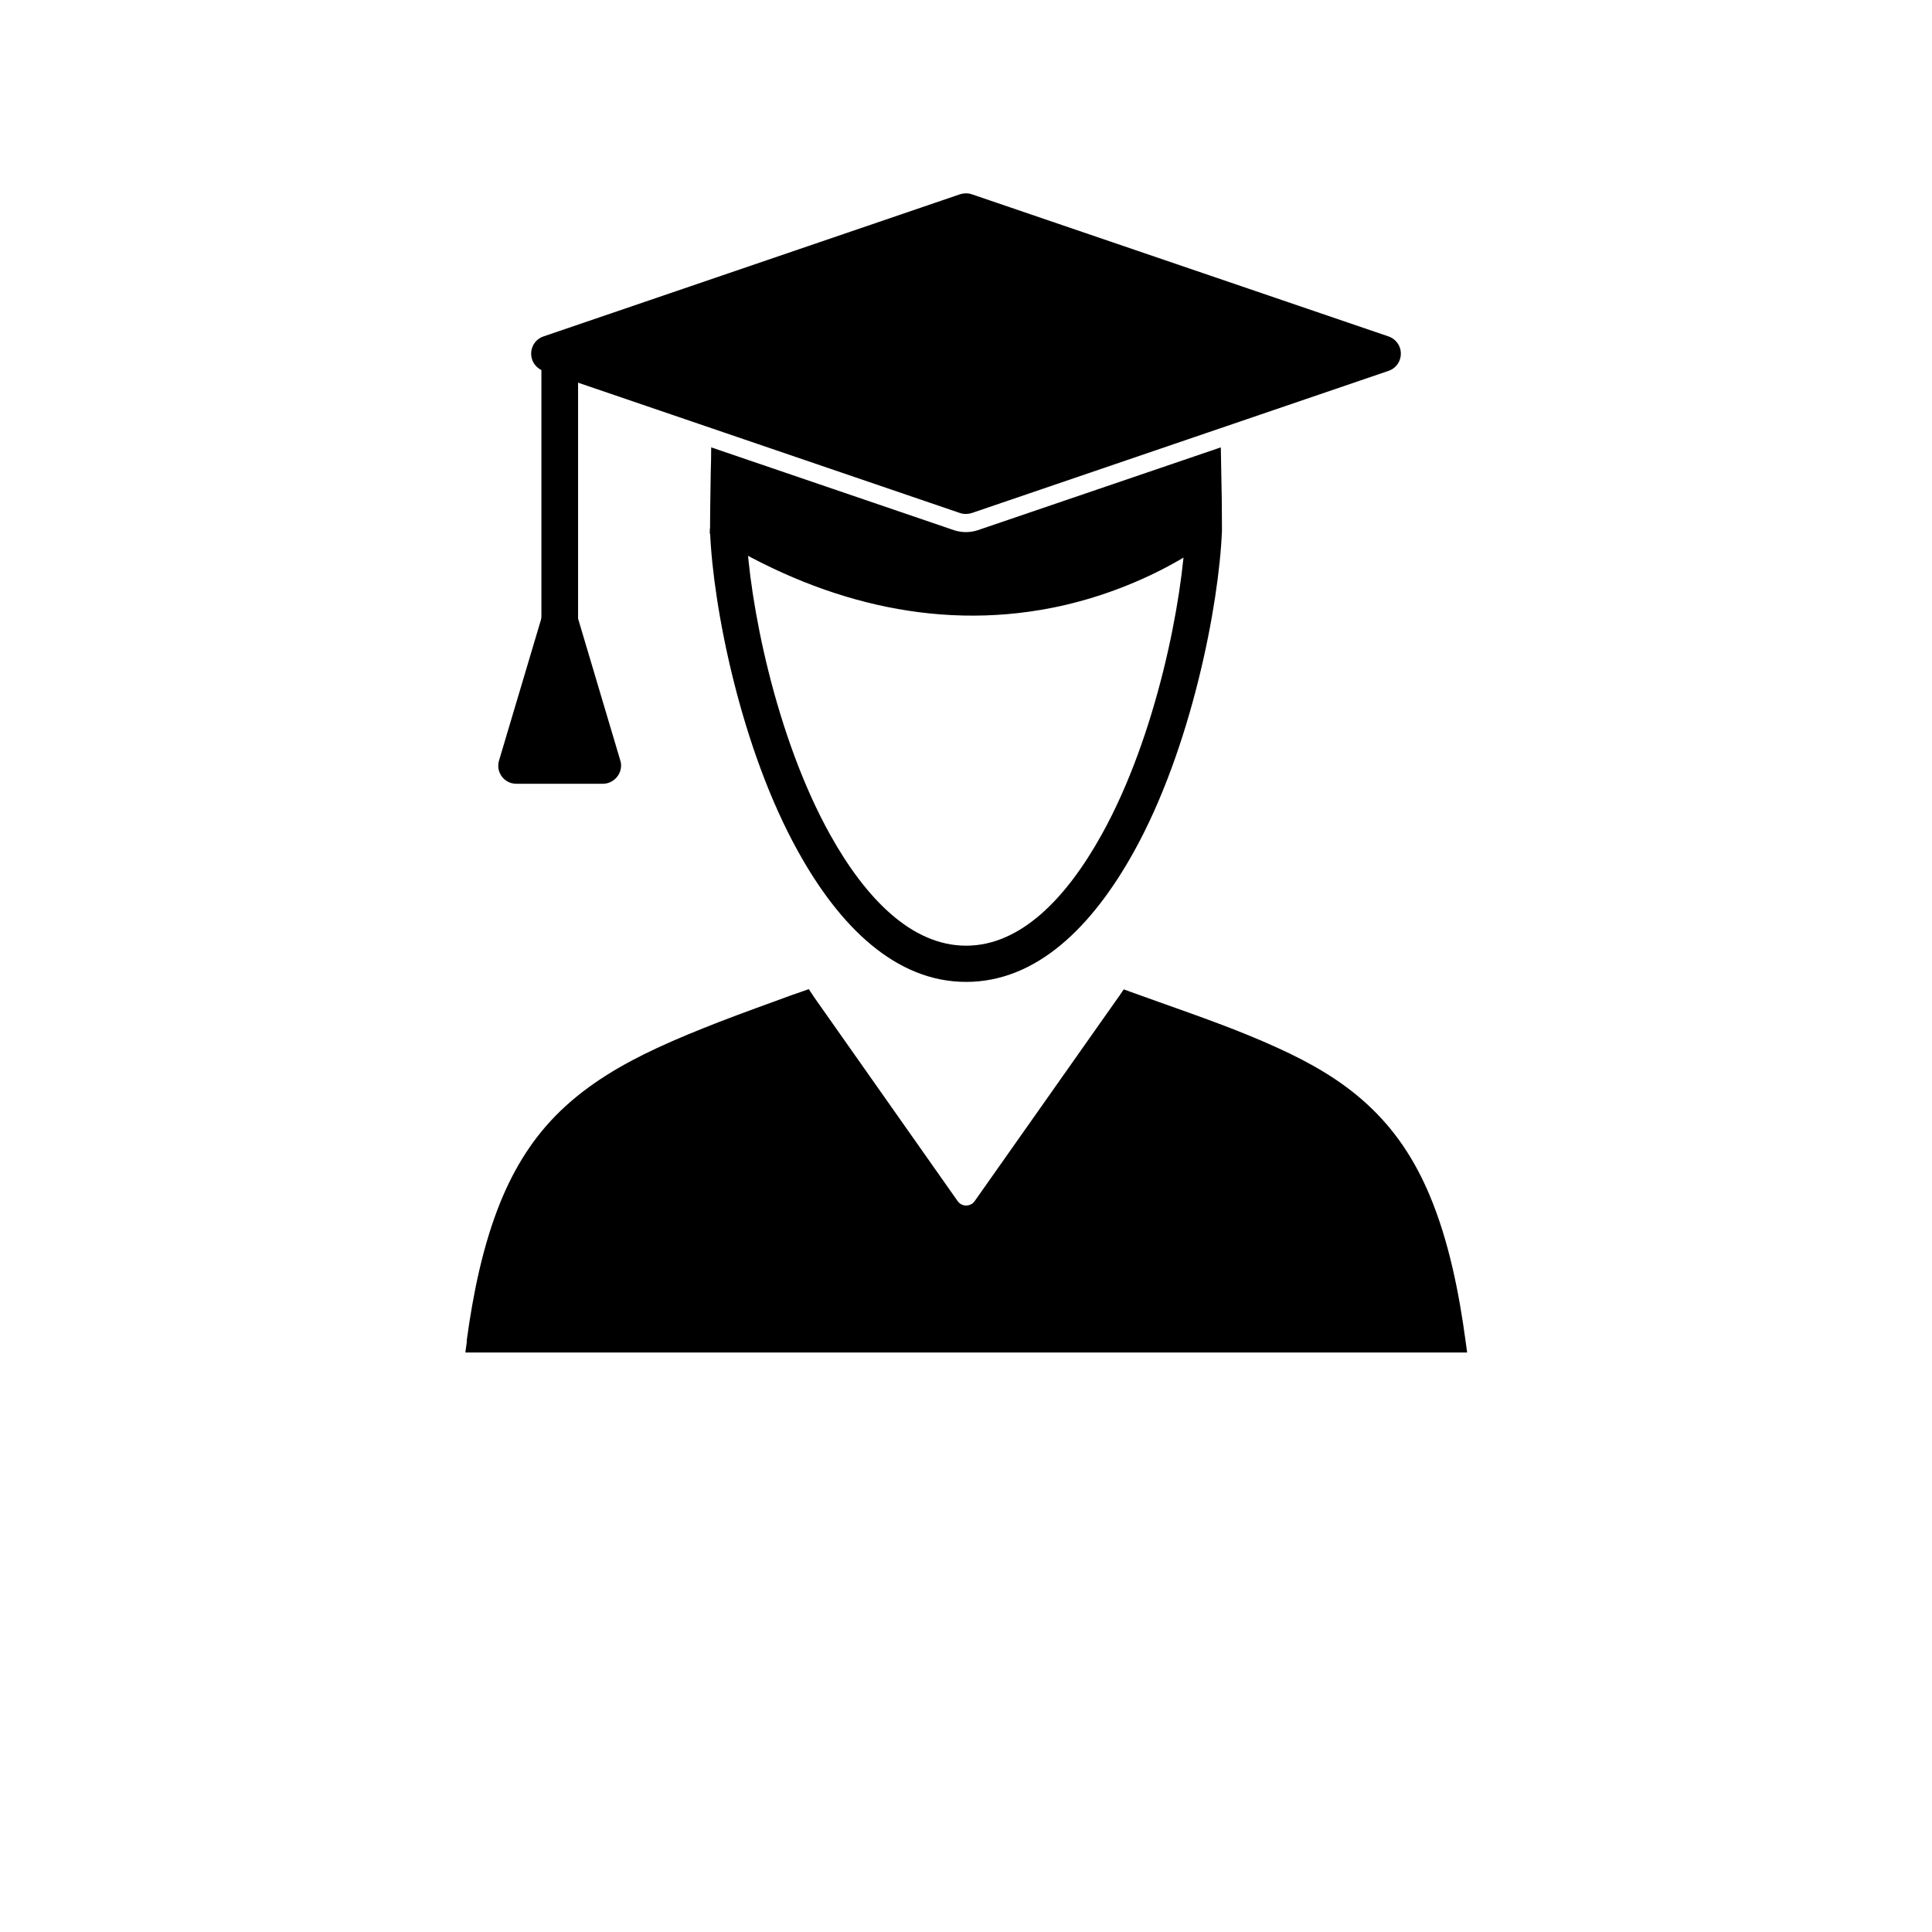
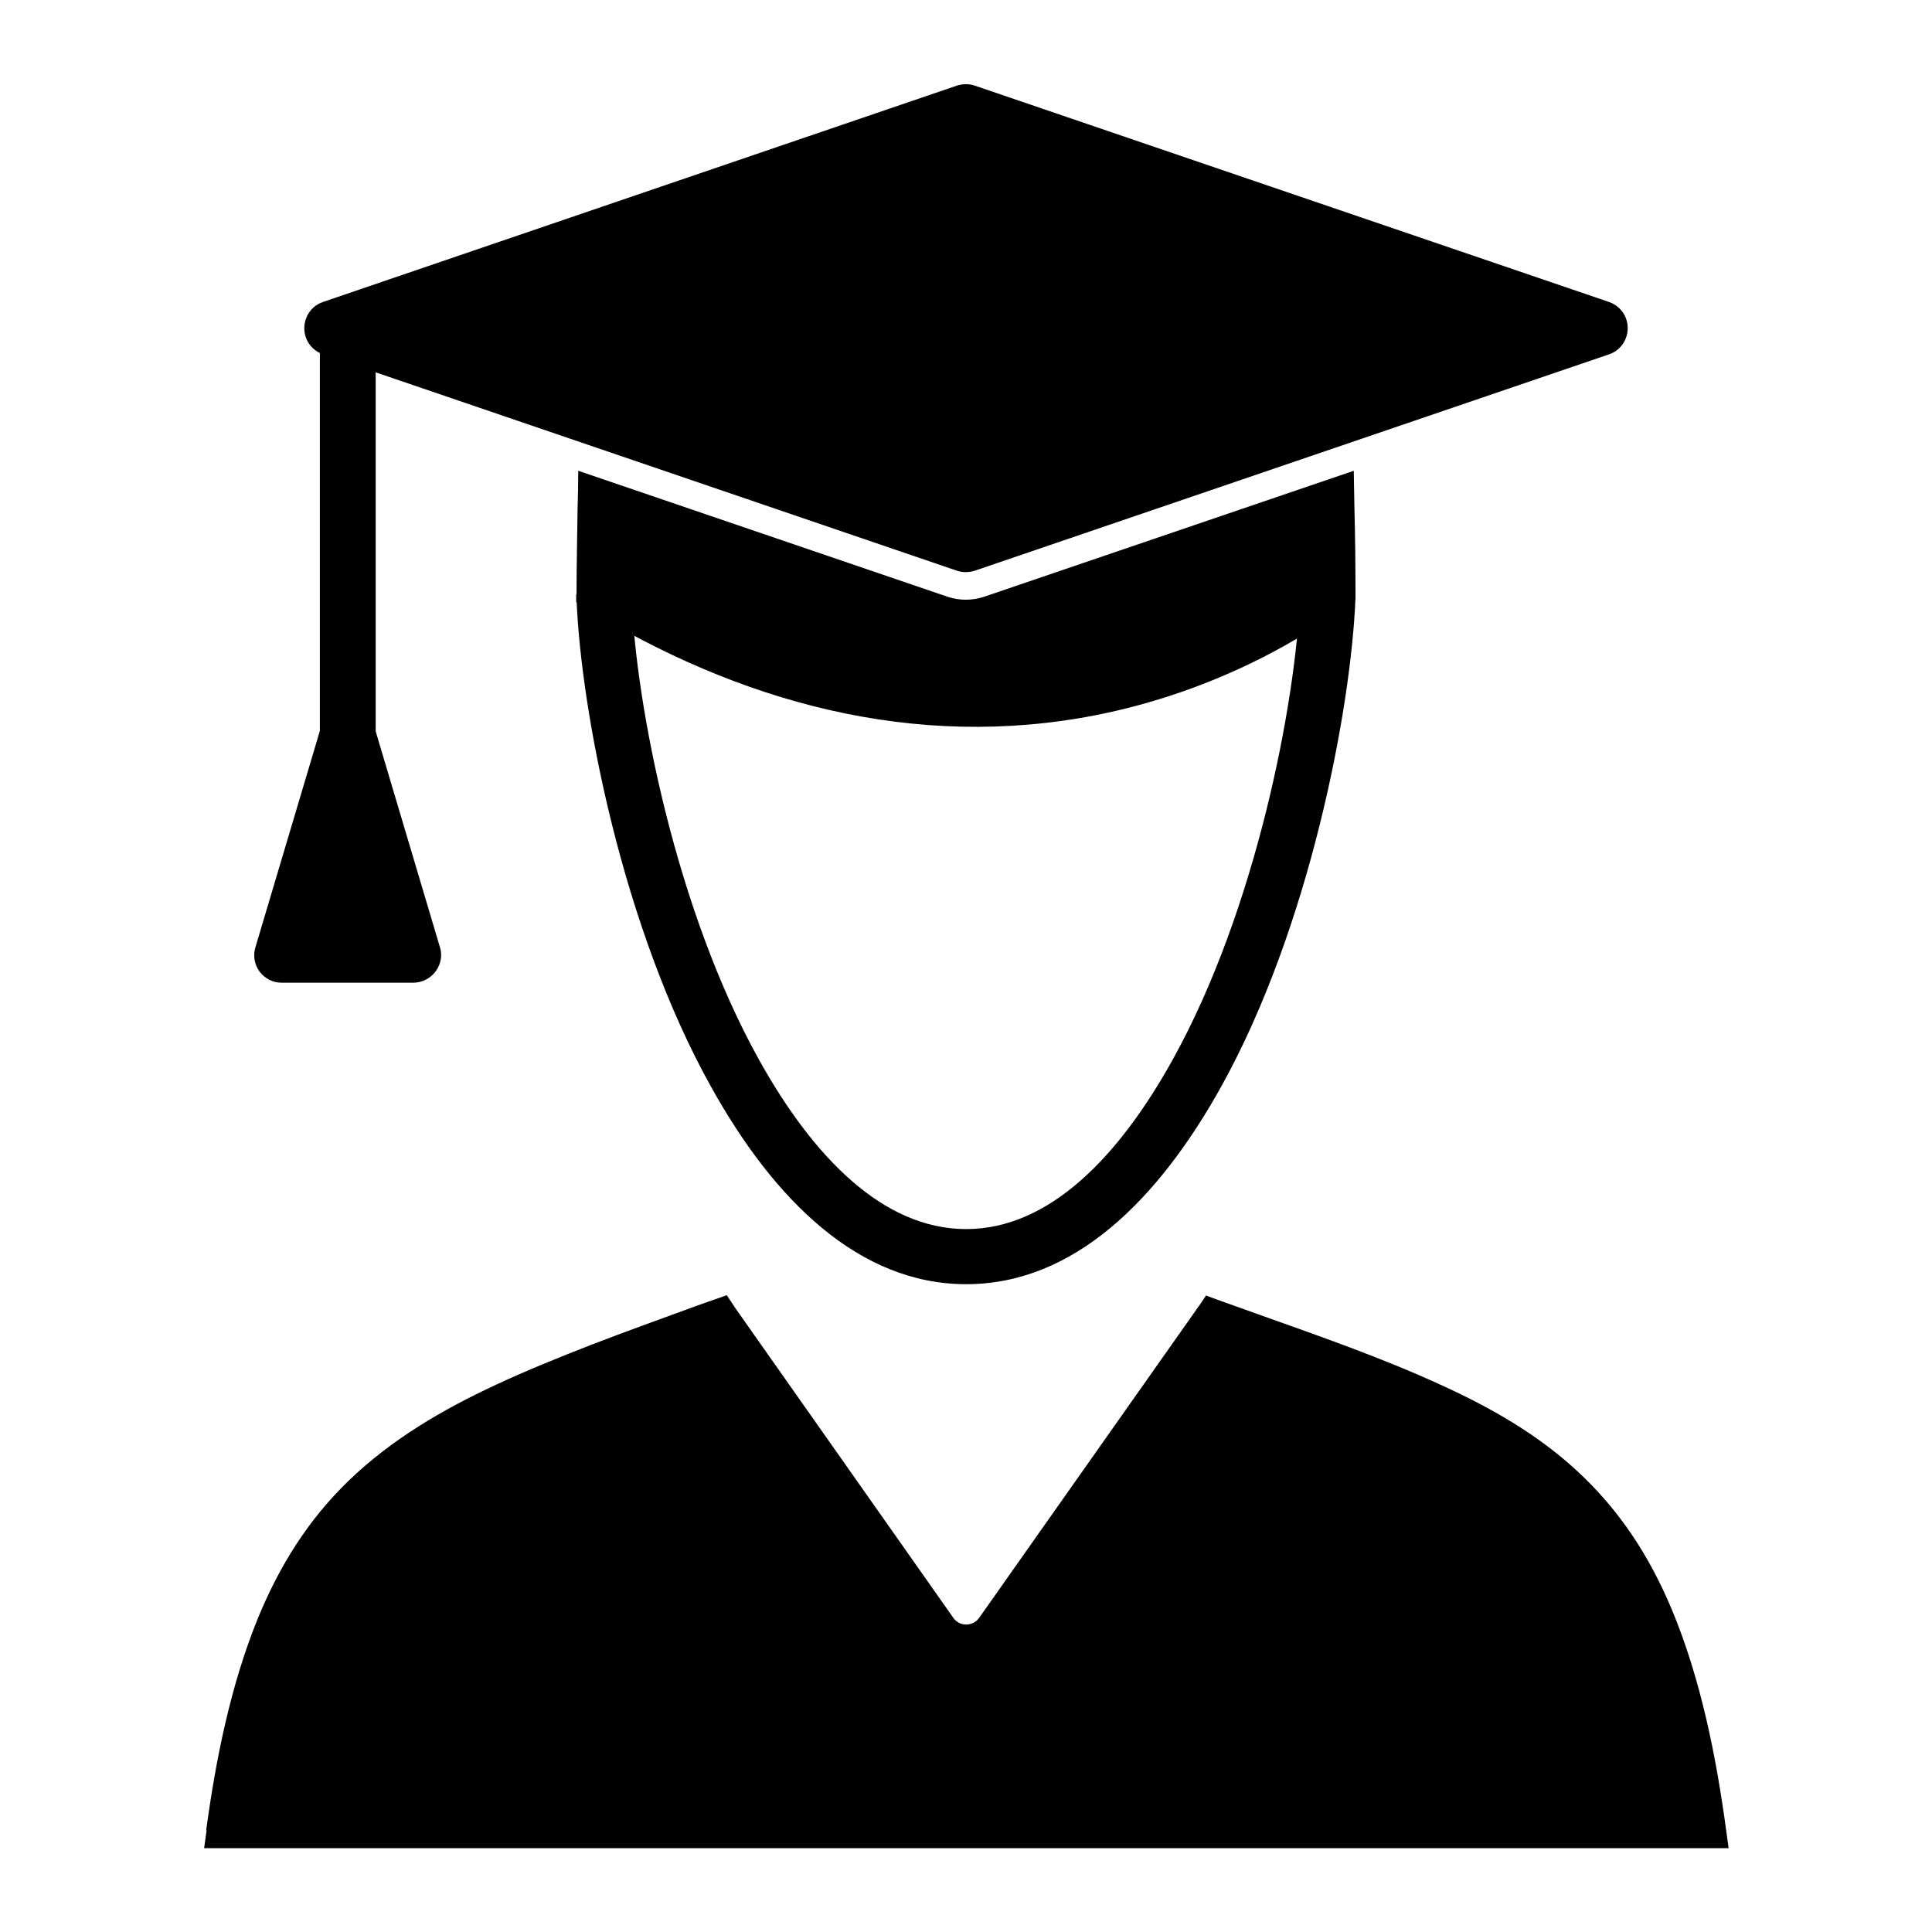
- <svg xmlns="http://www.w3.org/2000/svg" width="700pt" height="700pt" version="1.1" viewBox="0 0 700 700">
+ <svg xmlns="http://www.w3.org/2000/svg" width="700pt" height="700pt" version="1.1" viewBox="120 50 460 460">
  <defs>
    <symbol id="v" overflow="visible">
      <path d="m0.281-0.016c-0.023 0.012-0.043 0.016-0.062 0.016h-0.047c-0.043 0-0.078-0.008-0.109-0.031-0.031-0.031-0.047-0.066-0.047-0.109 0-0.051 0.016-0.094 0.047-0.125s0.066-0.047 0.109-0.047c0.02 0 0.035 0.008 0.047 0.016 0.02 0 0.039 0.008 0.062 0.016v0.062c-0.023-0.008-0.039-0.016-0.047-0.016-0.012-0.008-0.027-0.016-0.047-0.016-0.031 0-0.055 0.012-0.062 0.031-0.012 0.012-0.016 0.039-0.016 0.078 0 0.023 0.004 0.043 0.016 0.062 0.008 0.023 0.031 0.031 0.062 0.031h0.047c0.008-0.008 0.023-0.02 0.047-0.031z" />
    </symbol>
    <symbol id="c" overflow="visible">
      <path d="m0.203-0.156c-0.012-0.008-0.023-0.016-0.031-0.016-0.023 0-0.039 0.008-0.047 0.016-0.012 0.012-0.016 0.027-0.016 0.047v0.109h-0.078v-0.219h0.078v0.031c0.008-0.02 0.02-0.031 0.031-0.031 0.008-0.008 0.02-0.016 0.031-0.016h0.016 0.016z" />
    </symbol>
    <symbol id="a" overflow="visible">
      <path d="m0.25-0.109v0.016h-0.156c0 0.023 0.004 0.039 0.016 0.047h0.047 0.031c0.02-0.008 0.039-0.02 0.062-0.031v0.062c-0.023 0.012-0.043 0.016-0.062 0.016h-0.047c-0.043 0-0.074-0.008-0.094-0.031-0.023-0.02-0.031-0.047-0.031-0.078 0-0.039 0.008-0.07 0.031-0.094 0.02-0.02 0.051-0.031 0.094-0.031 0.031 0 0.055 0.012 0.078 0.031 0.02 0.023 0.031 0.055 0.031 0.094zm-0.062-0.031c0-0.008-0.008-0.016-0.016-0.016-0.012-0.008-0.023-0.016-0.031-0.016-0.012 0-0.023 0.008-0.031 0.016-0.012 0-0.016 0.008-0.016 0.016z" />
    </symbol>
    <symbol id="j" overflow="visible">
      <path d="m0.141-0.109c-0.023 0-0.039 0.008-0.047 0.016v0.016 0.031h0.031c0.008 0 0.02-0.004 0.031-0.016 0.008-0.008 0.016-0.02 0.016-0.031v-0.016zm0.109-0.016v0.125h-0.078v-0.031c-0.012 0.012-0.023 0.023-0.031 0.031h-0.047c-0.023 0-0.043-0.004-0.062-0.016-0.012-0.008-0.016-0.031-0.016-0.062 0-0.02 0.008-0.035 0.031-0.047 0.02-0.008 0.047-0.016 0.078-0.016h0.047c0-0.02-0.008-0.031-0.016-0.031h-0.047-0.047-0.031v-0.047h0.047c0.02-0.008 0.035-0.016 0.047-0.016 0.039 0 0.07 0.012 0.094 0.031 0.02 0.023 0.031 0.047 0.031 0.078z" />
    </symbol>
    <symbol id="b" overflow="visible">
      <path d="m0.109-0.281v0.062h0.078v0.047h-0.078v0.094 0.031h0.031 0.031v0.047h-0.047c-0.031 0-0.059-0.004-0.078-0.016-0.012-0.008-0.016-0.031-0.016-0.062v-0.094h-0.031v-0.047h0.031v-0.062z" />
    </symbol>
    <symbol id="i" overflow="visible">
      <path d="m0.188-0.188v-0.125h0.062v0.312h-0.062v-0.031c-0.012 0.012-0.023 0.023-0.031 0.031h-0.047c-0.023 0-0.043-0.008-0.062-0.031-0.023-0.02-0.031-0.047-0.031-0.078 0-0.039 0.008-0.07 0.031-0.094 0.02-0.02 0.039-0.031 0.062-0.031 0.02 0 0.035 0.008 0.047 0.016 0.008 0 0.02 0.012 0.031 0.031zm-0.047 0.141c0.008 0 0.02-0.004 0.031-0.016 0.008-0.008 0.016-0.023 0.016-0.047 0-0.02-0.008-0.035-0.016-0.047-0.012-0.008-0.023-0.016-0.031-0.016-0.023 0-0.039 0.008-0.047 0.016v0.047 0.047c0.008 0.012 0.023 0.016 0.047 0.016z" />
    </symbol>
    <symbol id="h" overflow="visible">
      <path d="m0.156-0.047c0.008 0 0.02-0.004 0.031-0.016 0.008-0.008 0.016-0.023 0.016-0.047 0-0.02-0.008-0.035-0.016-0.047-0.012-0.008-0.023-0.016-0.031-0.016-0.023 0-0.039 0.008-0.047 0.016v0.047 0.047c0.008 0.012 0.023 0.016 0.047 0.016zm-0.047-0.141c0.008-0.02 0.02-0.031 0.031-0.031 0.008-0.008 0.02-0.016 0.031-0.016 0.031 0 0.055 0.012 0.078 0.031 0.02 0.023 0.031 0.055 0.031 0.094 0 0.031-0.012 0.059-0.031 0.078-0.023 0.023-0.047 0.031-0.078 0.031h-0.031c-0.012-0.008-0.023-0.02-0.031-0.031v0.031h-0.078v-0.312h0.078z" />
    </symbol>
    <symbol id="g" overflow="visible">
      <path d="m0-0.219h0.078l0.062 0.141 0.047-0.141h0.078l-0.094 0.234c-0.012 0.031-0.027 0.051-0.047 0.062-0.012 0.008-0.027 0.016-0.047 0.016h-0.047v-0.062h0.031 0.016c0.008 0 0.02-0.008 0.031-0.016v-0.016z" />
    </symbol>
    <symbol id="e" overflow="visible">
      <path d="m0.031-0.297h0.078v0.297h-0.078z" />
    </symbol>
    <symbol id="u" overflow="visible">
      <path d="m0-0.297h0.078l0.062 0.109 0.078-0.109h0.078l-0.109 0.172v0.125h-0.078v-0.125z" />
    </symbol>
    <symbol id="t" overflow="visible">
      <path d="m0.031-0.297h0.078v0.109l0.109-0.109h0.094l-0.141 0.141 0.156 0.156h-0.094l-0.125-0.109v0.109h-0.078z" />
    </symbol>
    <symbol id="s" overflow="visible">
      <path d="m0.172-0.25c-0.023 0-0.039 0.012-0.047 0.031-0.012 0.012-0.016 0.039-0.016 0.078 0 0.023 0.004 0.043 0.016 0.062 0.008 0.023 0.023 0.031 0.047 0.031 0.031 0 0.051-0.008 0.062-0.031 0.008-0.02 0.016-0.039 0.016-0.062 0-0.039-0.008-0.066-0.016-0.078-0.012-0.02-0.031-0.031-0.062-0.031zm0-0.062c0.051 0 0.086 0.016 0.109 0.047 0.031 0.031 0.047 0.074 0.047 0.125 0 0.043-0.016 0.078-0.047 0.109-0.023 0.023-0.059 0.031-0.109 0.031-0.043 0-0.078-0.008-0.109-0.031-0.031-0.031-0.047-0.066-0.047-0.109 0-0.051 0.016-0.094 0.047-0.125s0.066-0.047 0.109-0.047z" />
    </symbol>
    <symbol id="f" overflow="visible">
      <path d="m0.031-0.297h0.094l0.109 0.203v-0.203h0.078v0.297h-0.094l-0.109-0.203v0.203h-0.078z" />
    </symbol>
    <symbol id="r" overflow="visible">
      <path d="m0.172-0.312v0.047h-0.031c-0.012 0-0.023 0.008-0.031 0.016v0.016 0.016h0.062v0.047h-0.062v0.172h-0.062v-0.172h-0.047v-0.047h0.047v-0.016c0-0.031 0.004-0.051 0.016-0.062 0.008-0.008 0.031-0.016 0.062-0.016z" />
    </symbol>
    <symbol id="d" overflow="visible">
      <path d="m0.141-0.172c-0.023 0-0.039 0.008-0.047 0.016v0.047 0.047c0.008 0.012 0.023 0.016 0.047 0.016 0.02 0 0.031-0.004 0.031-0.016 0.008-0.008 0.016-0.023 0.016-0.047 0-0.02-0.008-0.035-0.016-0.047 0-0.008-0.012-0.016-0.031-0.016zm0-0.062c0.039 0 0.07 0.012 0.094 0.031 0.02 0.023 0.031 0.055 0.031 0.094 0 0.031-0.012 0.059-0.031 0.078-0.023 0.023-0.055 0.031-0.094 0.031-0.043 0-0.074-0.008-0.094-0.031-0.023-0.02-0.031-0.047-0.031-0.078 0-0.039 0.008-0.07 0.031-0.094 0.02-0.02 0.051-0.031 0.094-0.031z" />
    </symbol>
    <symbol id="q" overflow="visible">
      <path d="m0.25-0.188c0-0.008 0.004-0.02 0.016-0.031 0.02-0.008 0.035-0.016 0.047-0.016 0.031 0 0.051 0.012 0.062 0.031 0.008 0.023 0.016 0.043 0.016 0.062v0.141h-0.062v-0.109-0.016c0-0.02-0.008-0.031-0.016-0.031 0-0.008-0.008-0.016-0.016-0.016-0.012 0-0.023 0.008-0.031 0.016-0.012 0.012-0.016 0.027-0.016 0.047v0.109h-0.078v-0.109-0.047c0-0.008-0.012-0.016-0.031-0.016-0.012 0-0.023 0.008-0.031 0.016v0.047 0.109h-0.078v-0.219h0.078v0.031c0.008-0.02 0.02-0.031 0.031-0.031 0.008-0.008 0.02-0.016 0.031-0.016 0.02 0 0.035 0.008 0.047 0.016 0.008 0.012 0.02 0.023 0.031 0.031z" />
    </symbol>
    <symbol id="p" overflow="visible">
      <path d="m0.266-0.141v0.141h-0.078v-0.109-0.031c0-0.008-0.008-0.016-0.016-0.016v-0.016h-0.016c-0.012 0-0.023 0.008-0.031 0.016-0.012 0.012-0.016 0.027-0.016 0.047v0.109h-0.078v-0.312h0.078v0.125c0.008-0.02 0.02-0.031 0.031-0.031 0.008-0.008 0.02-0.016 0.031-0.016 0.031 0 0.051 0.012 0.062 0.031 0.02 0.023 0.031 0.043 0.031 0.062z" />
    </symbol>
    <symbol id="o" overflow="visible">
      <path d="m0.031-0.094v-0.125h0.078v0.016 0.047 0.031 0.047 0.016 0.016h0.031c0.008 0 0.02-0.004 0.031-0.016 0.008-0.008 0.016-0.023 0.016-0.047v-0.109h0.062v0.219h-0.062v-0.031c-0.012 0.012-0.023 0.023-0.031 0.031h-0.047c-0.023 0-0.043-0.004-0.062-0.016-0.012-0.02-0.016-0.047-0.016-0.078z" />
    </symbol>
    <symbol id="n" overflow="visible">
      <path d="m0.266-0.141v0.141h-0.078v-0.109-0.031c0-0.008-0.008-0.016-0.016-0.016v-0.016h-0.016c-0.012 0-0.023 0.008-0.031 0.016-0.012 0.012-0.016 0.027-0.016 0.047v0.109h-0.078v-0.219h0.078v0.031c0.008-0.02 0.02-0.031 0.031-0.031 0.008-0.008 0.02-0.016 0.031-0.016 0.031 0 0.051 0.012 0.062 0.031 0.02 0.023 0.031 0.043 0.031 0.062z" />
    </symbol>
    <symbol id="m" overflow="visible">
      <path d="m0.031-0.297h0.141c0.031 0 0.055 0.012 0.078 0.031 0.02 0.012 0.031 0.031 0.031 0.062s-0.012 0.059-0.031 0.078c-0.023 0.012-0.047 0.016-0.078 0.016h-0.062v0.109h-0.078zm0.078 0.047v0.094h0.047 0.031c0.008-0.008 0.016-0.023 0.016-0.047 0-0.008-0.008-0.02-0.016-0.031-0.012-0.008-0.023-0.016-0.031-0.016z" />
    </symbol>
    <symbol id="l" overflow="visible">
      <path d="m0.031-0.219h0.078v0.219c0 0.02-0.012 0.039-0.031 0.062-0.012 0.02-0.031 0.031-0.062 0.031h-0.031v-0.062h0.016 0.016c0.008 0 0.016-0.012 0.016-0.031zm0-0.094h0.078v0.062h-0.078z" />
    </symbol>
    <symbol id="k" overflow="visible">
      <path d="m0.219-0.219v0.062c-0.012-0.008-0.023-0.016-0.031-0.016h-0.031c-0.023 0-0.039 0.008-0.047 0.016-0.012 0.012-0.016 0.027-0.016 0.047 0 0.023 0.004 0.039 0.016 0.047 0.008 0.012 0.023 0.016 0.047 0.016h0.031c0.008-0.008 0.02-0.016 0.031-0.016v0.062h-0.031-0.047c-0.043 0-0.074-0.008-0.094-0.031-0.023-0.02-0.031-0.047-0.031-0.078 0-0.039 0.008-0.07 0.031-0.094 0.02-0.02 0.051-0.031 0.094-0.031 0.02 0 0.035 0.008 0.047 0.016h0.031z" />
    </symbol>
  </defs>
  <g>
    <path d="m347.83 185.88-150.93-51.512c-1.887-0.656-3.445-2.133-4.102-4.102-1.148-3.445 0.656-7.219 4.102-8.367l150.93-51.512c1.312-0.41 2.789-0.492 4.266 0l151.01 51.512c1.887 0.656 3.445 2.133 4.102 4.102 1.148 3.445-0.656 7.219-4.102 8.367l-151.01 51.512c-1.312 0.41-2.789 0.492-4.266 0z" />
    <path d="m196.16 129.36c0-3.609 2.953-6.644 6.644-6.644 3.609 0 6.644 2.953 6.644 6.644v95.562c0 3.609-2.953 6.644-6.644 6.644-3.609 0-6.644-2.953-6.644-6.644z" />
    <path d="m209.12 223.03 15.504 52.086c0.246 0.738 0.41 1.477 0.41 2.215 0 3.609-2.953 6.644-6.644 6.644h-31.254c-0.656 0-1.23-0.082-1.887-0.246-3.527-1.066-5.496-4.676-4.43-8.203l15.586-52.332c0.574-2.133 2.215-3.856 4.43-4.512 3.527-1.066 7.137 0.984 8.203 4.43z" />
    <path d="m169.09 485.77c2.297-16.898 5.824-34.535 12.305-50.445 5.086-12.387 11.895-23.379 21.574-32.73 10.172-9.844 22.395-16.98 35.109-22.887 7.383-3.445 14.93-6.481 22.477-9.434 8.695-3.363 17.473-6.481 26.168-9.68 1.148-0.41 2.297-0.82 3.527-1.23l2.789-0.984 1.641 2.461c0 0.082 0.082 0.082 0.082 0.164l52.25 74.234c1.148 1.641 3.445 2.051 5.168 0.902 0.41-0.246 0.738-0.656 0.984-0.984l52.25-74.152 0.082-0.082 1.641-2.461 2.707 0.984c3.281 1.148 6.562 2.379 9.844 3.527 14.52 5.168 29.367 10.336 43.309 16.734 11.73 5.332 22.887 11.648 32.402 20.426 10.172 9.352 17.309 20.344 22.641 33.059 6.891 16.488 10.582 35.027 12.961 52.66l0.574 4.184h-362.97l0.574-4.184z" fill-rule="evenodd" />
    <path d="m442.73 192.44c-1.066 26.578-10.992 78.582-31.992 116.32-15.012 26.988-35.109 47-60.699 47-25.512 0-45.77-20.016-60.781-47.082-20.918-37.488-30.926-89-31.992-116.07l13.125-0.492c0.984 25.676 10.5 74.562 30.352 110.25 12.879 23.133 29.531 40.273 49.297 40.273 19.77 0 36.34-17.227 49.133-40.273 19.934-35.848 29.367-85.227 30.352-110.41l13.125 0.492z" />
    <path d="m257.27 191.54c0-6.727 0.164-13.535 0.246-20.262 0.082-3.035 0.164-6.07 0.164-9.188l88.016 30.023c2.789 0.902 5.742 0.902 8.531 0l88.098-30.023c0.082 3.035 0.082 6.07 0.164 9.105 0.164 6.562 0.246 13.125 0.246 19.688v1.641l-1.312 0.984c-6.398 5.004-13.617 9.352-20.836 13.043-12.469 6.316-25.84 10.992-39.539 13.699-43.309 8.531-85.227-3.035-122.3-25.922l-1.559-0.984v-1.887z" fill-rule="evenodd" />
  </g>
</svg>
